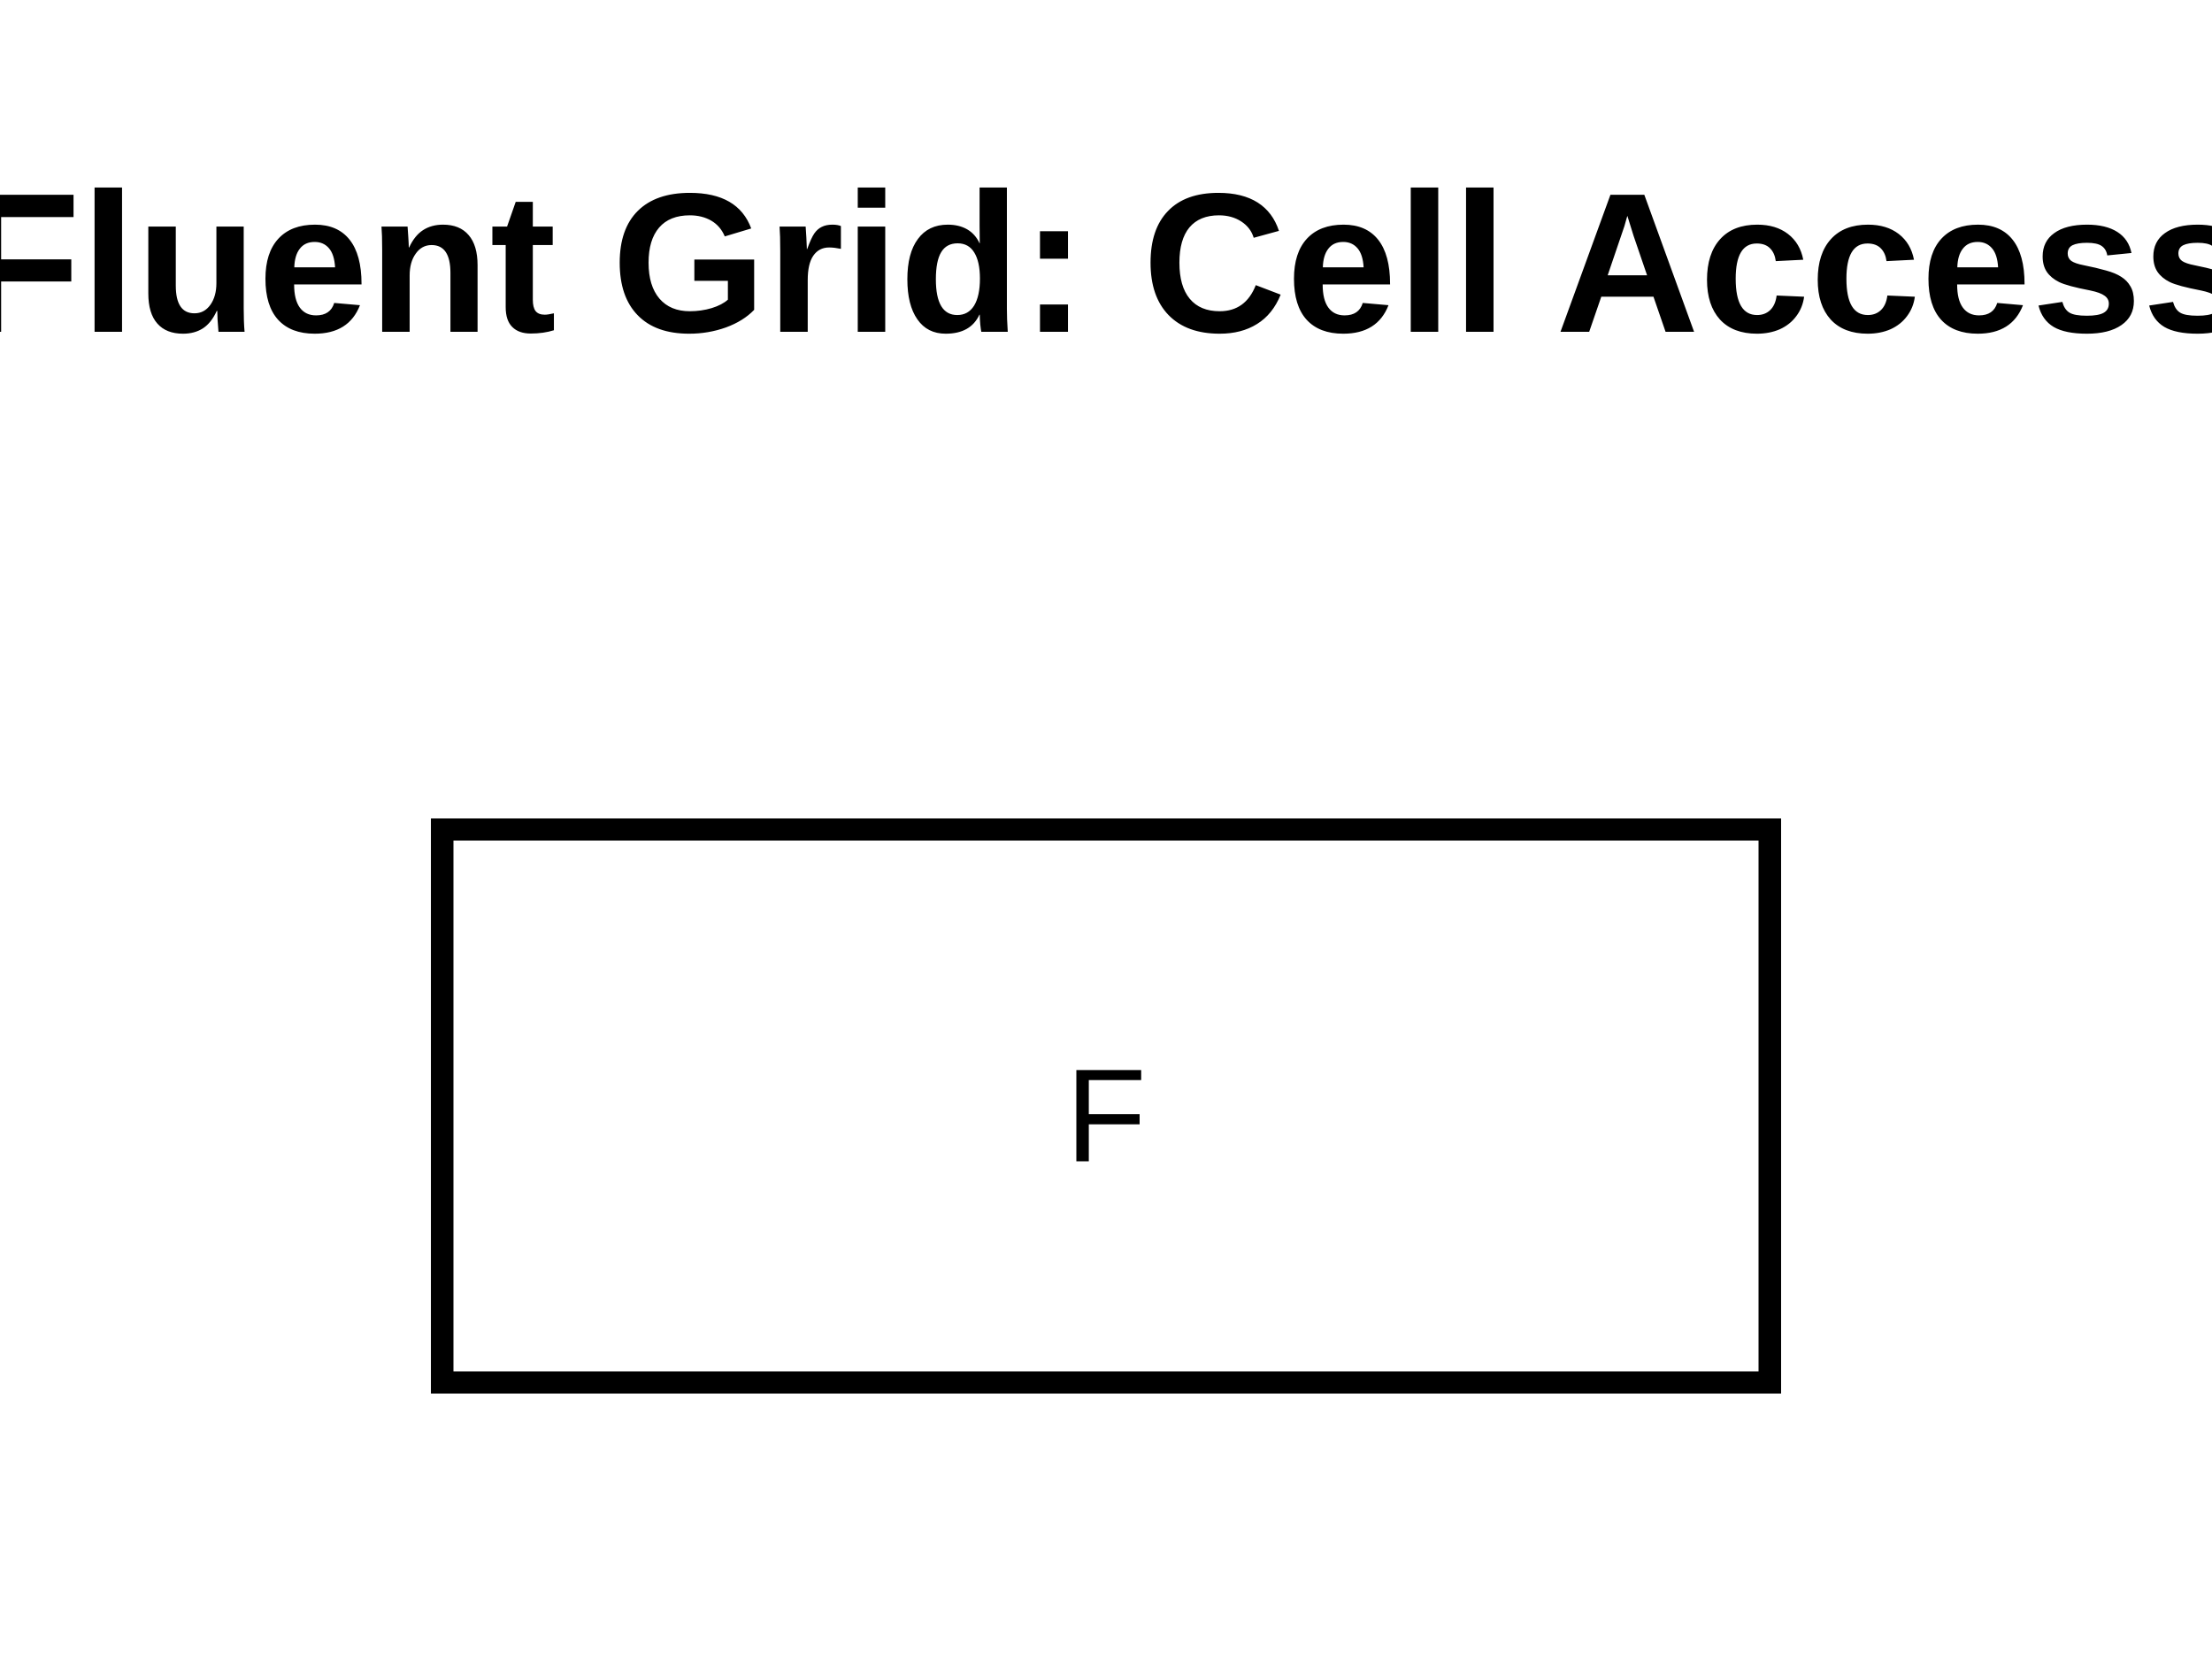
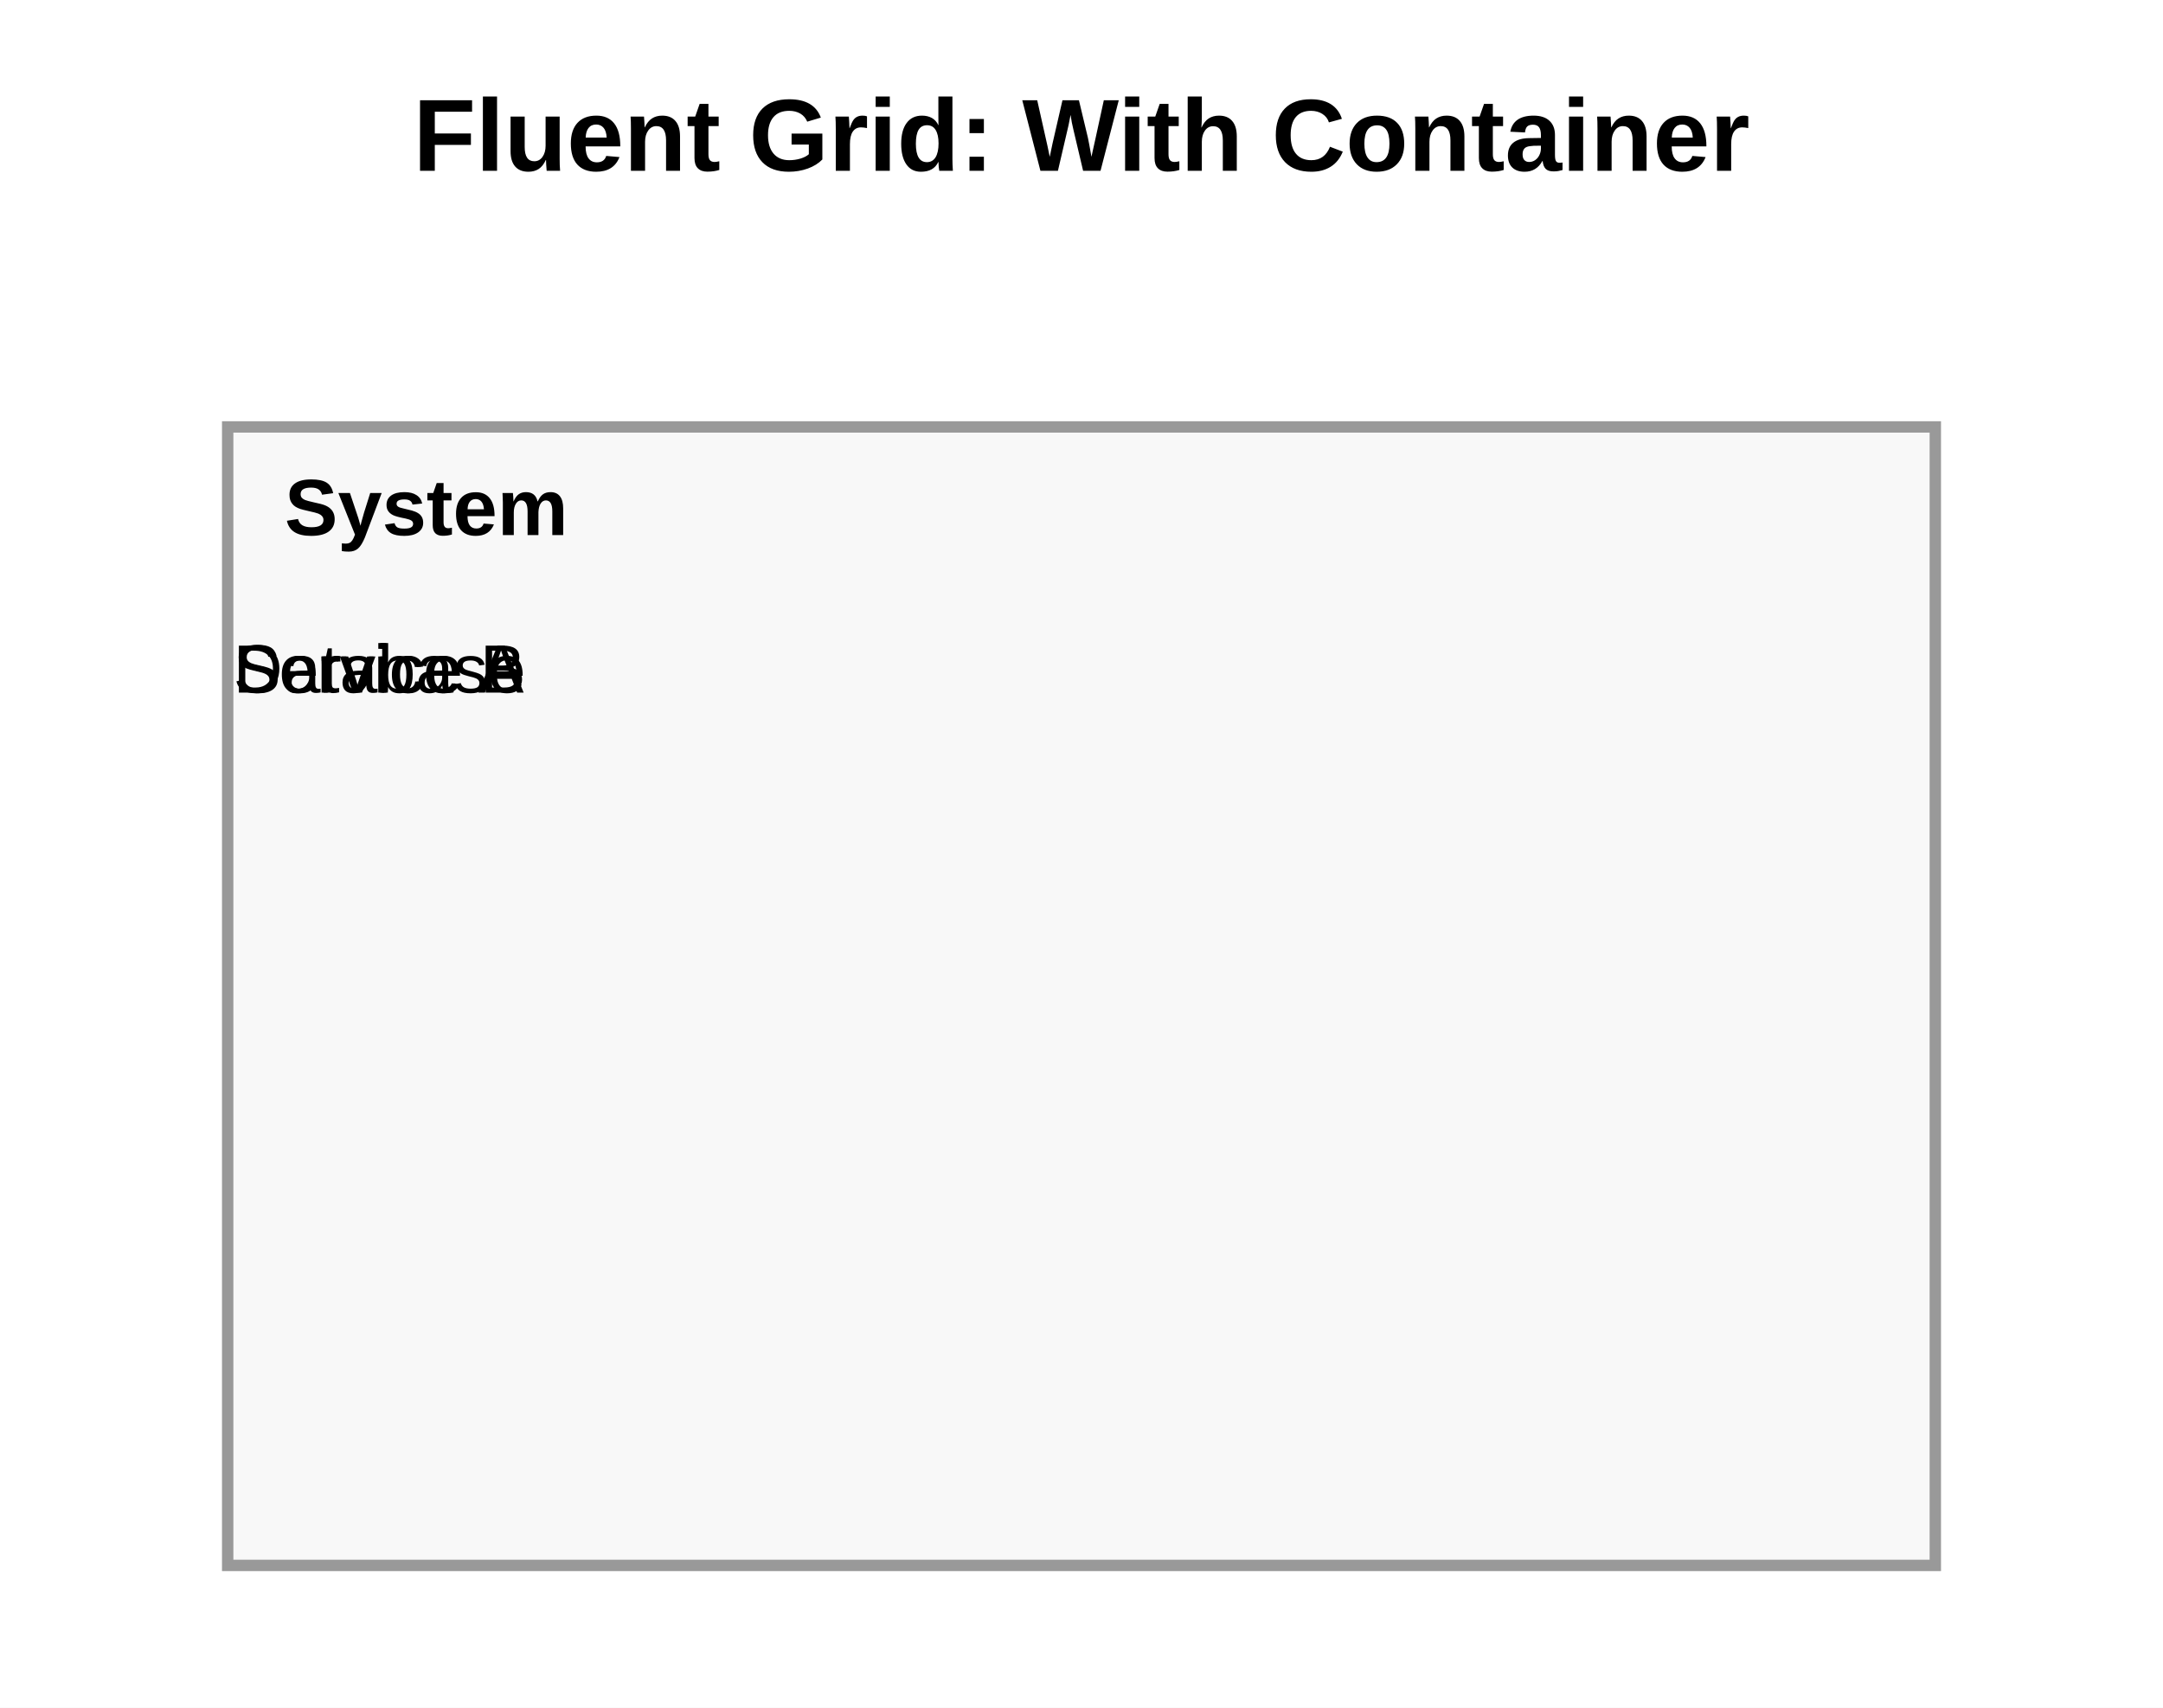
- <svg xmlns="http://www.w3.org/2000/svg" width="200" height="150" viewBox="0 0 200 150">
+ <svg xmlns="http://www.w3.org/2000/svg" width="380" height="300" viewBox="0 0 380 300">
  <rect width="100%" height="100%" fill="white" />
-   <g id="__builtin__:diagram/0">
-     <text x="100" y="30" text-anchor="middle" font-size="18" font-weight="bold" font-family="Arial" fill="black">
-           Fluent Grid: Cell Access
+   <defs>
+     <symbol id="uml-actor" viewBox="0 0 60 60">
+       <g fill="none" stroke="#000" stroke-width="2" stroke-linecap="round" stroke-linejoin="round">
+         <circle cx="30" cy="12" r="6" />
+         <line x1="30" y1="20" x2="30" y2="36" />
+         <line x1="12" y1="24" x2="48" y2="24" />
+         <line x1="30" y1="36" x2="18" y2="52" />
+         <line x1="30" y1="36" x2="42" y2="52" />
+       </g>
+     </symbol>
+   </defs>
+   <g id="uml:systemBoundary/1">
+     <rect x="40" y="75" width="300" height="200" fill="#f8f8f8" stroke="#999" stroke-width="2" />
+     <text x="50" y="94" font-size="14" font-family="Arial" font-weight="bold" fill="black">
+           System
        </text>
  </g>
-   <g id="core:rectangle/1">
-     <rect x="40" y="75" width="120" height="50" fill="white" stroke="black" stroke-width="2" />
-     <text x="100" y="105" text-anchor="middle" font-size="12" font-family="Arial" fill="black">
-           A
+   <g id="__builtin__:diagram/0">
+     <text x="190" y="30" text-anchor="middle" font-size="18" font-weight="bold" font-family="Arial" fill="black">
+           Fluent Grid: With Container
        </text>
  </g>
  <g id="core:rectangle/2">
-     <rect x="40" y="75" width="120" height="50" fill="white" stroke="black" stroke-width="2" />
-     <text x="100" y="105" text-anchor="middle" font-size="12" font-family="Arial" fill="black">
-           B
+     <rect x="66.667" y="116.667" width="-1.0658141036401503e-14" height="0" fill="white" stroke="black" stroke-width="2" />
+     <text x="66.667" y="121.667" text-anchor="middle" font-size="12" font-family="Arial" fill="black">
+           Service A
        </text>
  </g>
  <g id="core:rectangle/3">
-     <rect x="40" y="75" width="120" height="50" fill="white" stroke="black" stroke-width="2" />
-     <text x="100" y="105" text-anchor="middle" font-size="12" font-family="Arial" fill="black">
-           C
+     <rect x="66.667" y="116.667" width="0" height="0" fill="white" stroke="black" stroke-width="2" />
+     <text x="66.667" y="121.667" text-anchor="middle" font-size="12" font-family="Arial" fill="black">
+           Service B
        </text>
  </g>
  <g id="core:rectangle/4">
-     <rect x="40" y="75" width="120" height="50" fill="white" stroke="black" stroke-width="2" />
-     <text x="100" y="105" text-anchor="middle" font-size="12" font-family="Arial" fill="black">
-           D
-         </text>
-   </g>
-   <g id="core:rectangle/5">
-     <rect x="40" y="75" width="120" height="50" fill="white" stroke="black" stroke-width="2" />
-     <text x="100" y="105" text-anchor="middle" font-size="12" font-family="Arial" fill="black">
-           E
-         </text>
-   </g>
-   <g id="core:rectangle/6">
-     <rect x="40" y="75" width="120" height="50" fill="white" stroke="black" stroke-width="2" />
-     <text x="100" y="105" text-anchor="middle" font-size="12" font-family="Arial" fill="black">
-           F
+     <rect x="66.667" y="116.667" width="0" height="0" fill="white" stroke="black" stroke-width="2" />
+     <text x="66.667" y="121.667" text-anchor="middle" font-size="12" font-family="Arial" fill="black">
+           Database
        </text>
  </g>
</svg>
